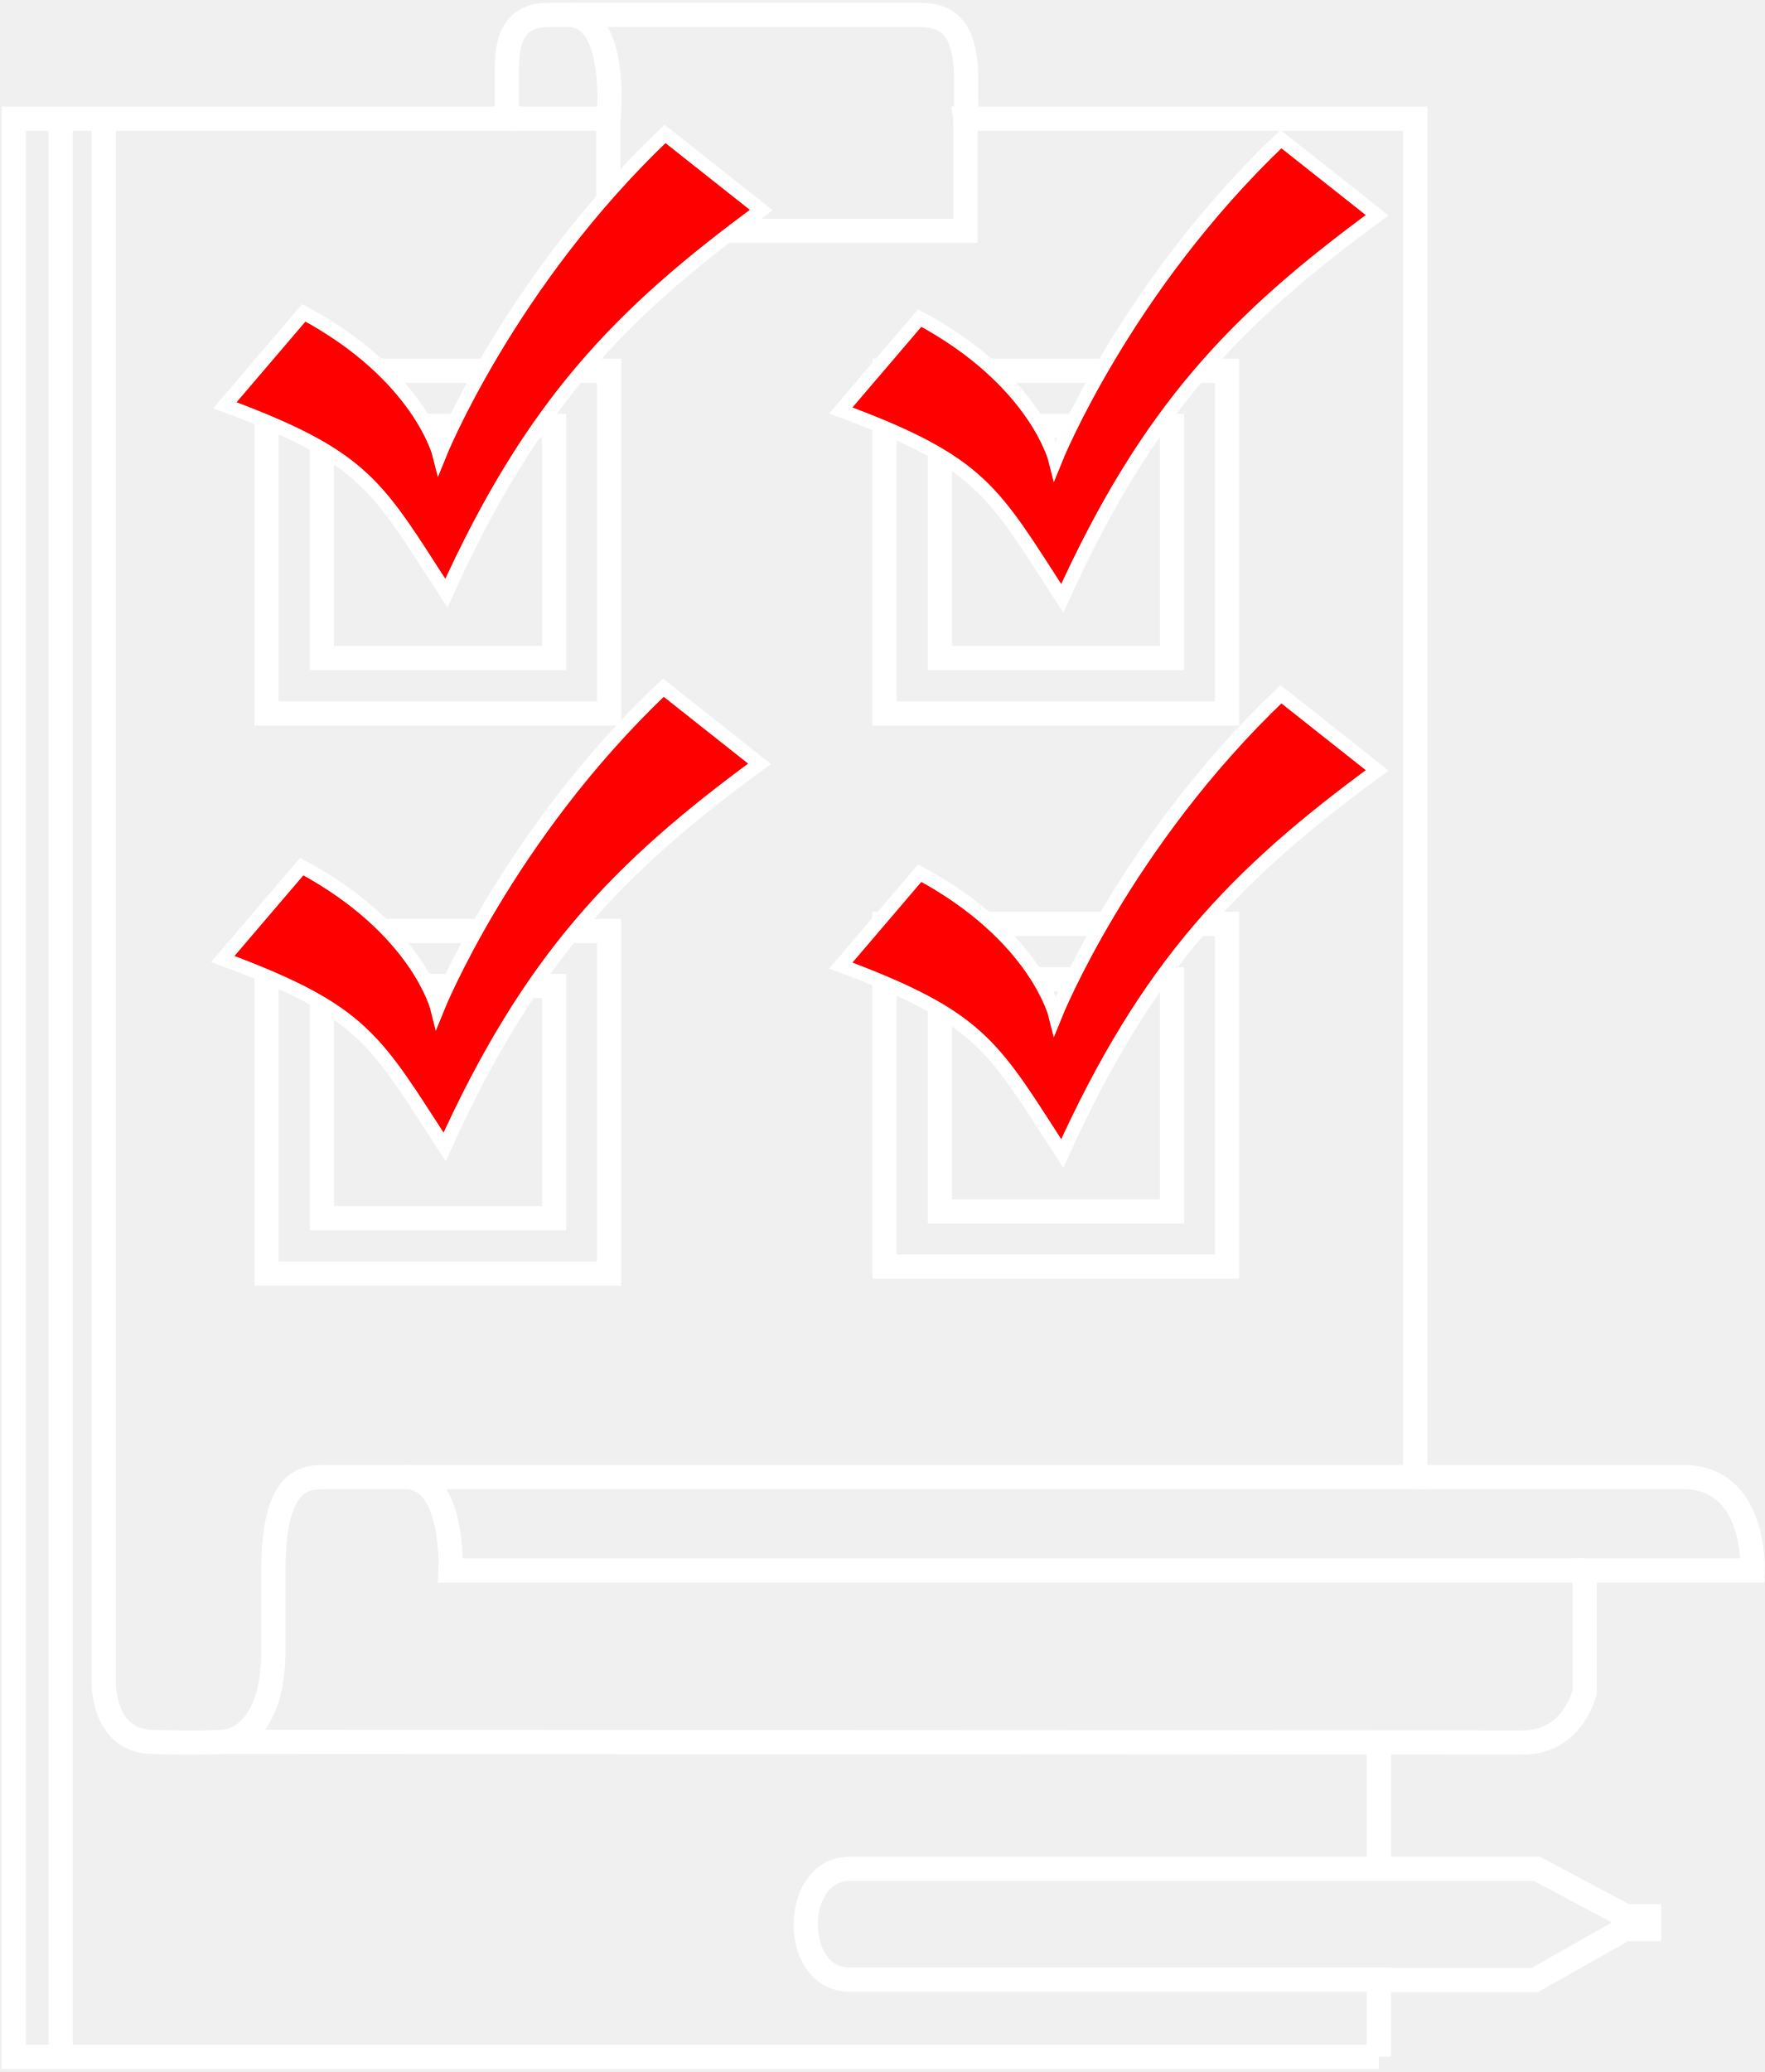
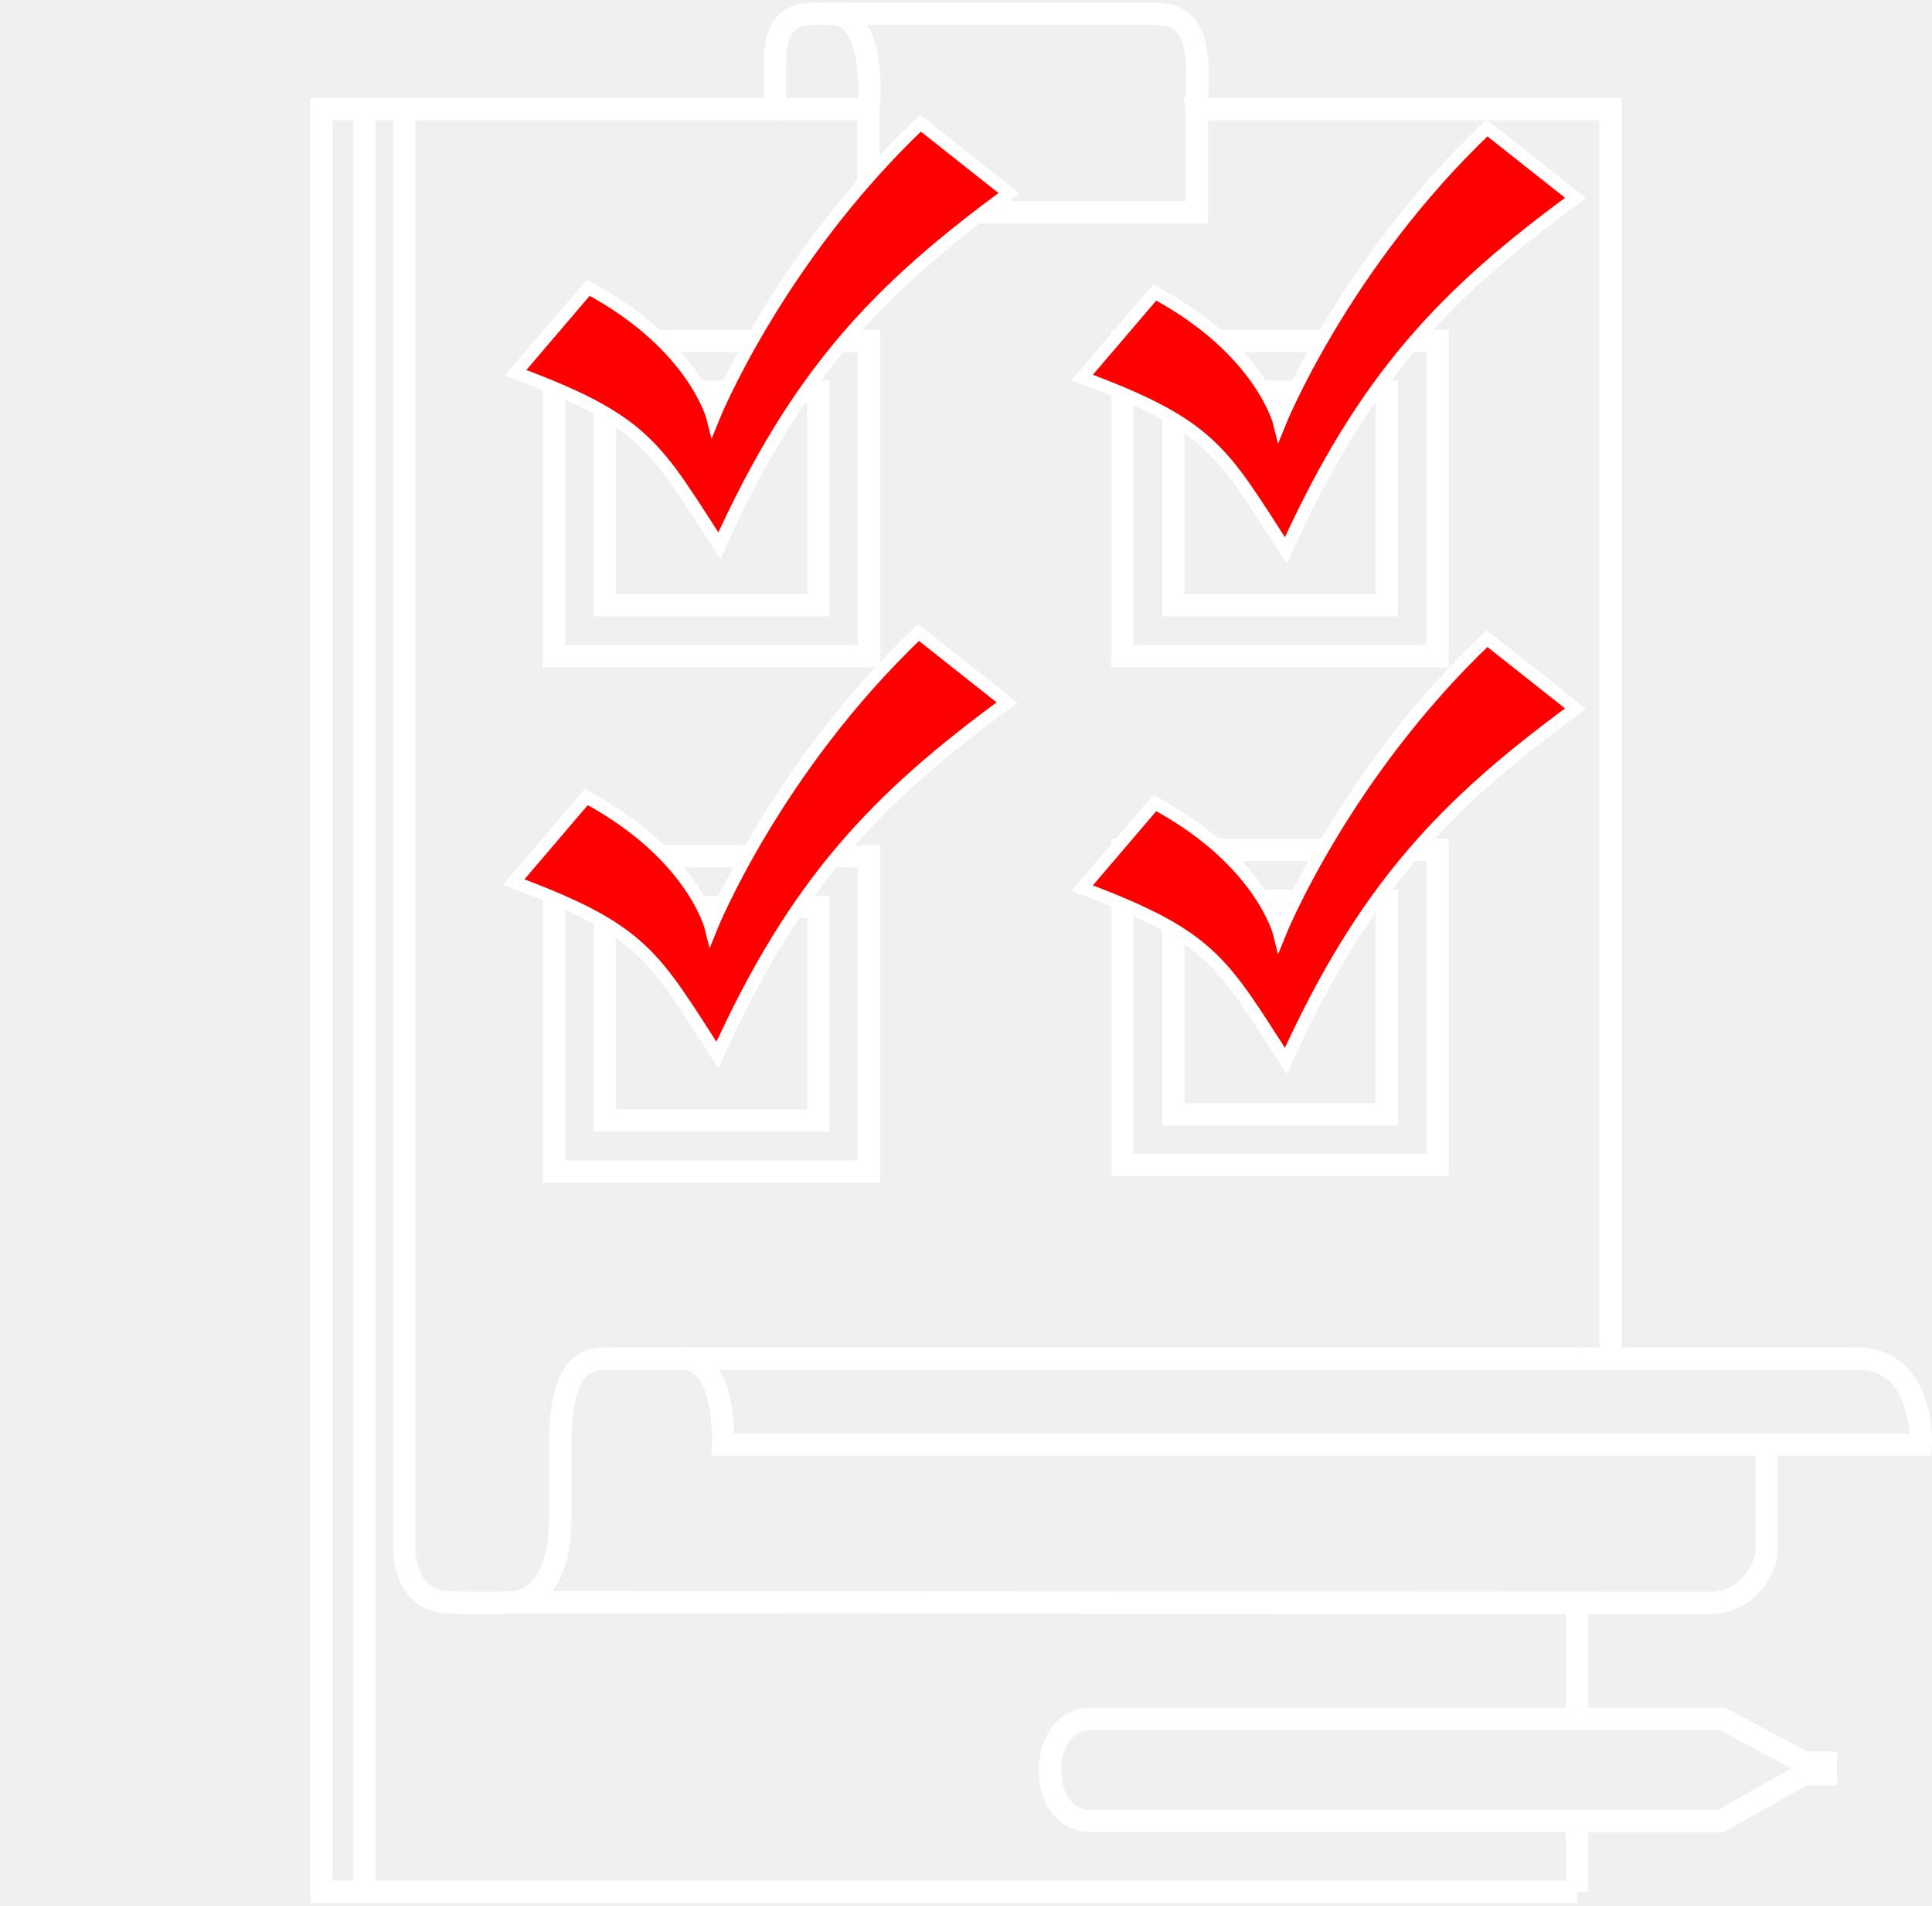
- <svg xmlns="http://www.w3.org/2000/svg" version="1.1" x="0px" y="0px" viewBox="0 0 510 598.7" style="enable-background:new 0 0 510 598.7;" xml:space="preserve">
+ <svg xmlns="http://www.w3.org/2000/svg" version="1.1" x="0px" y="0px" viewBox="0 0 607 598.7" style="enable-background:new 0 0 607 598.7;" xml:space="preserve">
  <style type="text/css">
	.st0{fill:none;stroke:#FFFFFF;stroke-width:7;stroke-miterlimit:10;}
	.st1{fill:#FF0000;stroke:#FFFFFF;stroke-width:4;stroke-miterlimit:10;}
</style>
  <g id="Слой_1">
    <g id="Слой_4">
	</g>
  </g>
  <g id="Слой_2">
-     <path class="st0" d="M398.5,572" />
-     <line class="st0" x1="398.5" y1="503.5" x2="398.5" y2="540" />
-     <path class="st0" d="M398.5,426.8H409V34.3H279c0,0,0.3,2,0.2-10.5c0.3-19.5-8.5-19.5-15.2-19.5c-15.5,0-94,0-104,0   c-5,0-13.5,0-13.5,15s0,15,0,15H4v560h394.5" />
-     <path class="st0" d="M398.5,426.8h-304c-5.4,0.1-15.5-1-15.5,27c0,23,0,4,0,23c0,26.5-14.5,26.5-14.5,26.5s-7.5,0.5-21,0   S30,486.8,30,486.8V34.3" />
-     <path class="st0" d="M17.5,34.3" />
-     <line class="st0" x1="17.5" y1="34.3" x2="17.5" y2="594.3" />
-     <path class="st0" d="M64.5,503.3c0,0,360.7,0.2,375.5,0.2c14.8,0,18-14.7,18-14.7v-35h48.5c0,0,1.3-27-20-27c-77.5,0-77.5,0-77.5,0   " />
-     <path class="st0" d="M458,453.8h-59.5H130.2c0,0,1.3-27-13-27" />
-     <path class="st0" d="M398.5,572c0,0-136,0-153,0s-16.7-32,0-32c21,0,153,0,153,0h45.7l25.7,13.7h6.7v3.7h-7l-26,14.7H398.5z" />
-     <polyline class="st0" points="279,34.3 279,66.7 175.8,66.7 175.8,34.3 146.5,34.3  " />
-     <path class="st0" d="M398.5,540" />
-     <path class="st0" d="M398.5,503.5" />
-     <line class="st0" x1="398.5" y1="572" x2="398.5" y2="594.3" />
-     <path class="st0" d="M398.5,540" />
-     <path class="st0" d="M164.2,4.3c14.7,0,11.7,30,11.7,30" />
-     <rect x="255.7" y="107.1" transform="matrix(-1 -4.490065e-11 4.490065e-11 -1 610.3318 313.2433)" class="st0" width="99" height="99" />
-     <rect x="77.1" y="107.1" transform="matrix(-1 -4.489177e-11 4.489177e-11 -1 253.1296 313.2433)" class="st0" width="99" height="99" />
-     <rect x="255.7" y="267" transform="matrix(-1 -4.490065e-11 4.490065e-11 -1 610.3318 632.96)" class="st0" width="99" height="99" />
-     <rect x="77.1" y="268.9" transform="matrix(-1 -4.489177e-11 4.489177e-11 -1 253.1296 636.8988)" class="st0" width="99" height="99" />
-     <rect x="271.6" y="123.1" transform="matrix(-1 -4.489798e-11 4.489798e-11 -1 610.3318 313.2433)" class="st0" width="67.1" height="67.1" />
-     <rect x="93" y="123.1" transform="matrix(-1 -4.489798e-11 4.489798e-11 -1 253.1296 313.2433)" class="st0" width="67.1" height="67.1" />
-     <rect x="271.6" y="282.9" transform="matrix(-1 -4.489798e-11 4.489798e-11 -1 610.3318 632.96)" class="st0" width="67.1" height="67.1" />
-     <rect x="93" y="284.9" transform="matrix(-1 -4.489798e-11 4.489798e-11 -1 253.1296 636.8988)" class="st0" width="67.1" height="67.1" />
+     <path class="st0" d="M495.5,572" />
+     <line class="st0" x1="495.5" y1="503.5" x2="495.5" y2="540" />
+     <path class="st0" d="M495.5,426.8H506V34.3H376c0,0,0.3,2,0.2-10.5c0.3-19.5-8.5-19.5-15.2-19.5c-15.5,0-94,0-104,0   c-5,0-13.5,0-13.5,15s0,15,0,15H101v560h394.5" />
+     <path class="st0" d="M495.5,426.8h-304c-5.4,0.1-15.5-1-15.5,27c0,23,0,4,0,23c0,26.5-14.5,26.5-14.5,26.5s-7.5,0.5-21,0   S127,486.8,127,486.8V34.3" />
+     <path class="st0" d="M114.5,34.3" />
+     <line class="st0" x1="114.5" y1="34.3" x2="114.5" y2="594.3" />
+     <path class="st0" d="M161.5,503.3c0,0,360.7,0.2,375.5,0.2c14.8,0,18-14.7,18-14.7v-35h48.5c0,0,1.3-27-20-27   c-77.5,0-77.5,0-77.5,0" />
+     <path class="st0" d="M555,453.8h-59.5H227.2c0,0,1.3-27-13-27" />
+     <path class="st0" d="M495.5,572c0,0-136,0-153,0s-16.7-32,0-32c21,0,153,0,153,0h45.7l25.7,13.7h6.7v3.7h-7l-26,14.7H495.5z" />
+     <polyline class="st0" points="376,34.3 376,66.7 272.8,66.7 272.8,34.3 243.5,34.3  " />
+     <path class="st0" d="M495.5,540" />
+     <path class="st0" d="M495.5,503.5" />
+     <line class="st0" x1="495.5" y1="572" x2="495.5" y2="594.3" />
+     <path class="st0" d="M495.5,540" />
+     <path class="st0" d="M261.2,4.3c14.7,0,11.7,30,11.7,30" />
+     <rect x="352.7" y="107.1" transform="matrix(-1 -4.494683e-11 4.494683e-11 -1 804.3318 313.2433)" class="st0" width="99" height="99" />
+     <rect x="174.1" y="107.1" transform="matrix(-1 -4.494683e-11 4.494683e-11 -1 447.1296 313.2433)" class="st0" width="99" height="99" />
+     <rect x="352.7" y="267" transform="matrix(-1 -4.494683e-11 4.494683e-11 -1 804.3318 632.96)" class="st0" width="99" height="99" />
+     <rect x="174.1" y="268.9" transform="matrix(-1 -4.484558e-11 4.484558e-11 -1 447.1296 636.8988)" class="st0" width="99" height="99" />
+     <rect x="368.6" y="123.1" transform="matrix(-1 -4.501967e-11 4.501967e-11 -1 804.3318 313.2433)" class="st0" width="67.1" height="67.1" />
+     <rect x="190" y="123.1" transform="matrix(-1 -4.485713e-11 4.485713e-11 -1 447.1296 313.2433)" class="st0" width="67.1" height="67.1" />
+     <rect x="368.6" y="282.9" transform="matrix(-1 -4.487090e-11 4.487090e-11 -1 804.3318 632.96)" class="st0" width="67.1" height="67.1" />
+     <rect x="190" y="284.9" transform="matrix(-1 -4.487090e-11 4.487090e-11 -1 447.1296 636.8988)" class="st0" width="67.1" height="67.1" />
  </g>
  <g id="Слой_5">
-     <path class="st1" d="M65,117.1c0,0,0,0,22.8-26.7c33.5,18,39.2,41,39.2,41s20-49.7,65.2-92.7c27.8,22,0,0,27.8,22   c-40.8,29.9-66.4,56.3-91,110.7C108.9,140.4,106,132.3,65,117.1z" />
-     <path class="st1" d="M243,118.6c0,0,0,0,22.8-26.7c33.5,18,39.2,41,39.2,41s20-49.7,65.2-92.7c27.8,22,0,0,27.8,22   c-40.8,29.9-66.4,56.3-91,110.7C286.9,141.9,284,133.8,243,118.6z" />
-     <path class="st1" d="M243,279c0,0,0,0,22.8-26.7c33.5,18,39.2,41,39.2,41s20-49.7,65.2-92.7c27.8,22,0,0,27.8,22   c-40.8,29.9-66.4,56.3-91,110.7C286.9,302.3,284,294.3,243,279z" />
-     <path class="st1" d="M64.4,277.1c0,0,0,0,22.8-26.7c33.5,18,39.2,41,39.2,41s20-49.7,65.3-92.7c27.8,22,0,0,27.8,22   c-40.8,29.9-66.4,56.3-91,110.7C108.3,300.4,105.4,292.3,64.4,277.1z" />
+     <path class="st1" d="M162,117.1c0,0,0,0,22.8-26.7c33.5,18,39.2,41,39.2,41s20-49.7,65.2-92.7c27.8,22,0,0,27.8,22   c-40.8,29.9-66.4,56.3-91,110.7C205.9,140.4,203,132.3,162,117.1z" />
+     <path class="st1" d="M340,118.6c0,0,0,0,22.8-26.7c33.5,18,39.2,41,39.2,41s20-49.7,65.2-92.7c27.8,22,0,0,27.8,22   c-40.8,29.9-66.4,56.3-91,110.7C383.9,141.9,381,133.8,340,118.6z" />
+     <path class="st1" d="M340,279c0,0,0,0,22.8-26.7c33.5,18,39.2,41,39.2,41s20-49.7,65.2-92.7c27.8,22,0,0,27.8,22   c-40.8,29.9-66.4,56.3-91,110.7C383.9,302.3,381,294.3,340,279z" />
+     <path class="st1" d="M161.4,277.1c0,0,0,0,22.8-26.7c33.5,18,39.2,41,39.2,41s20-49.7,65.2-92.7c27.8,22,0,0,27.8,22   c-40.8,29.9-66.4,56.3-91,110.7C205.3,300.4,202.4,292.3,161.4,277.1z" />
  </g>
</svg>
